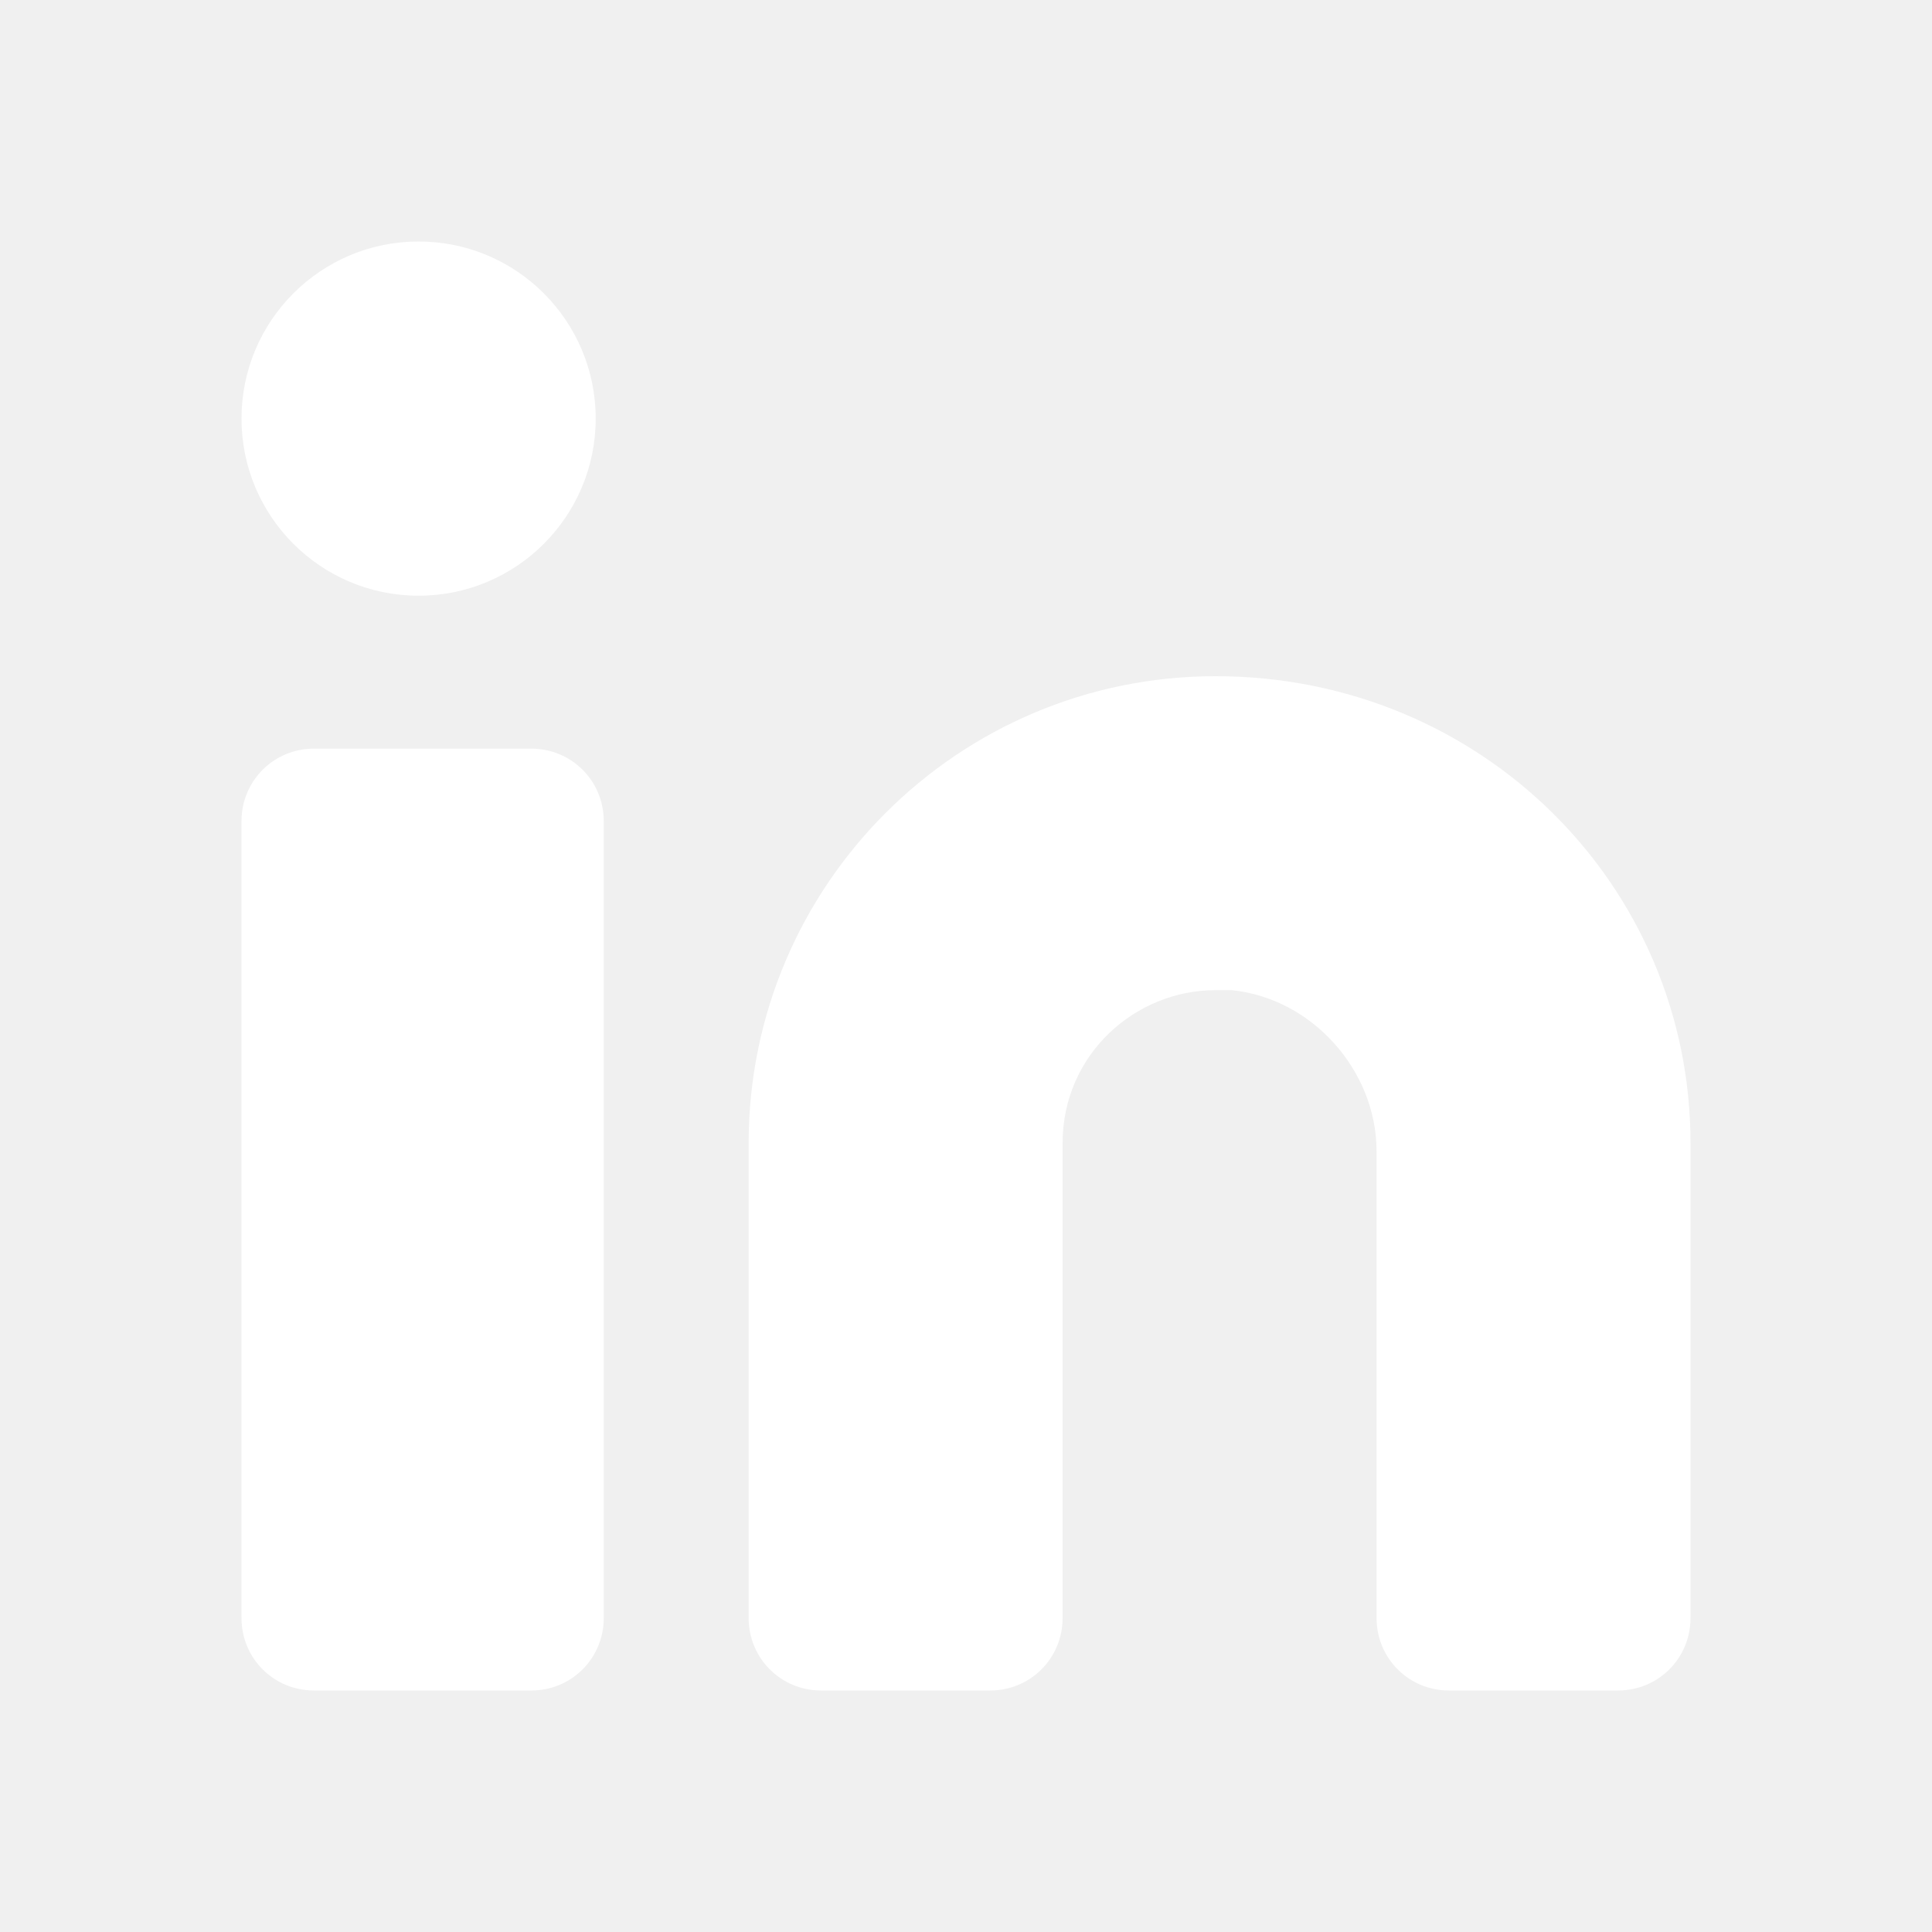
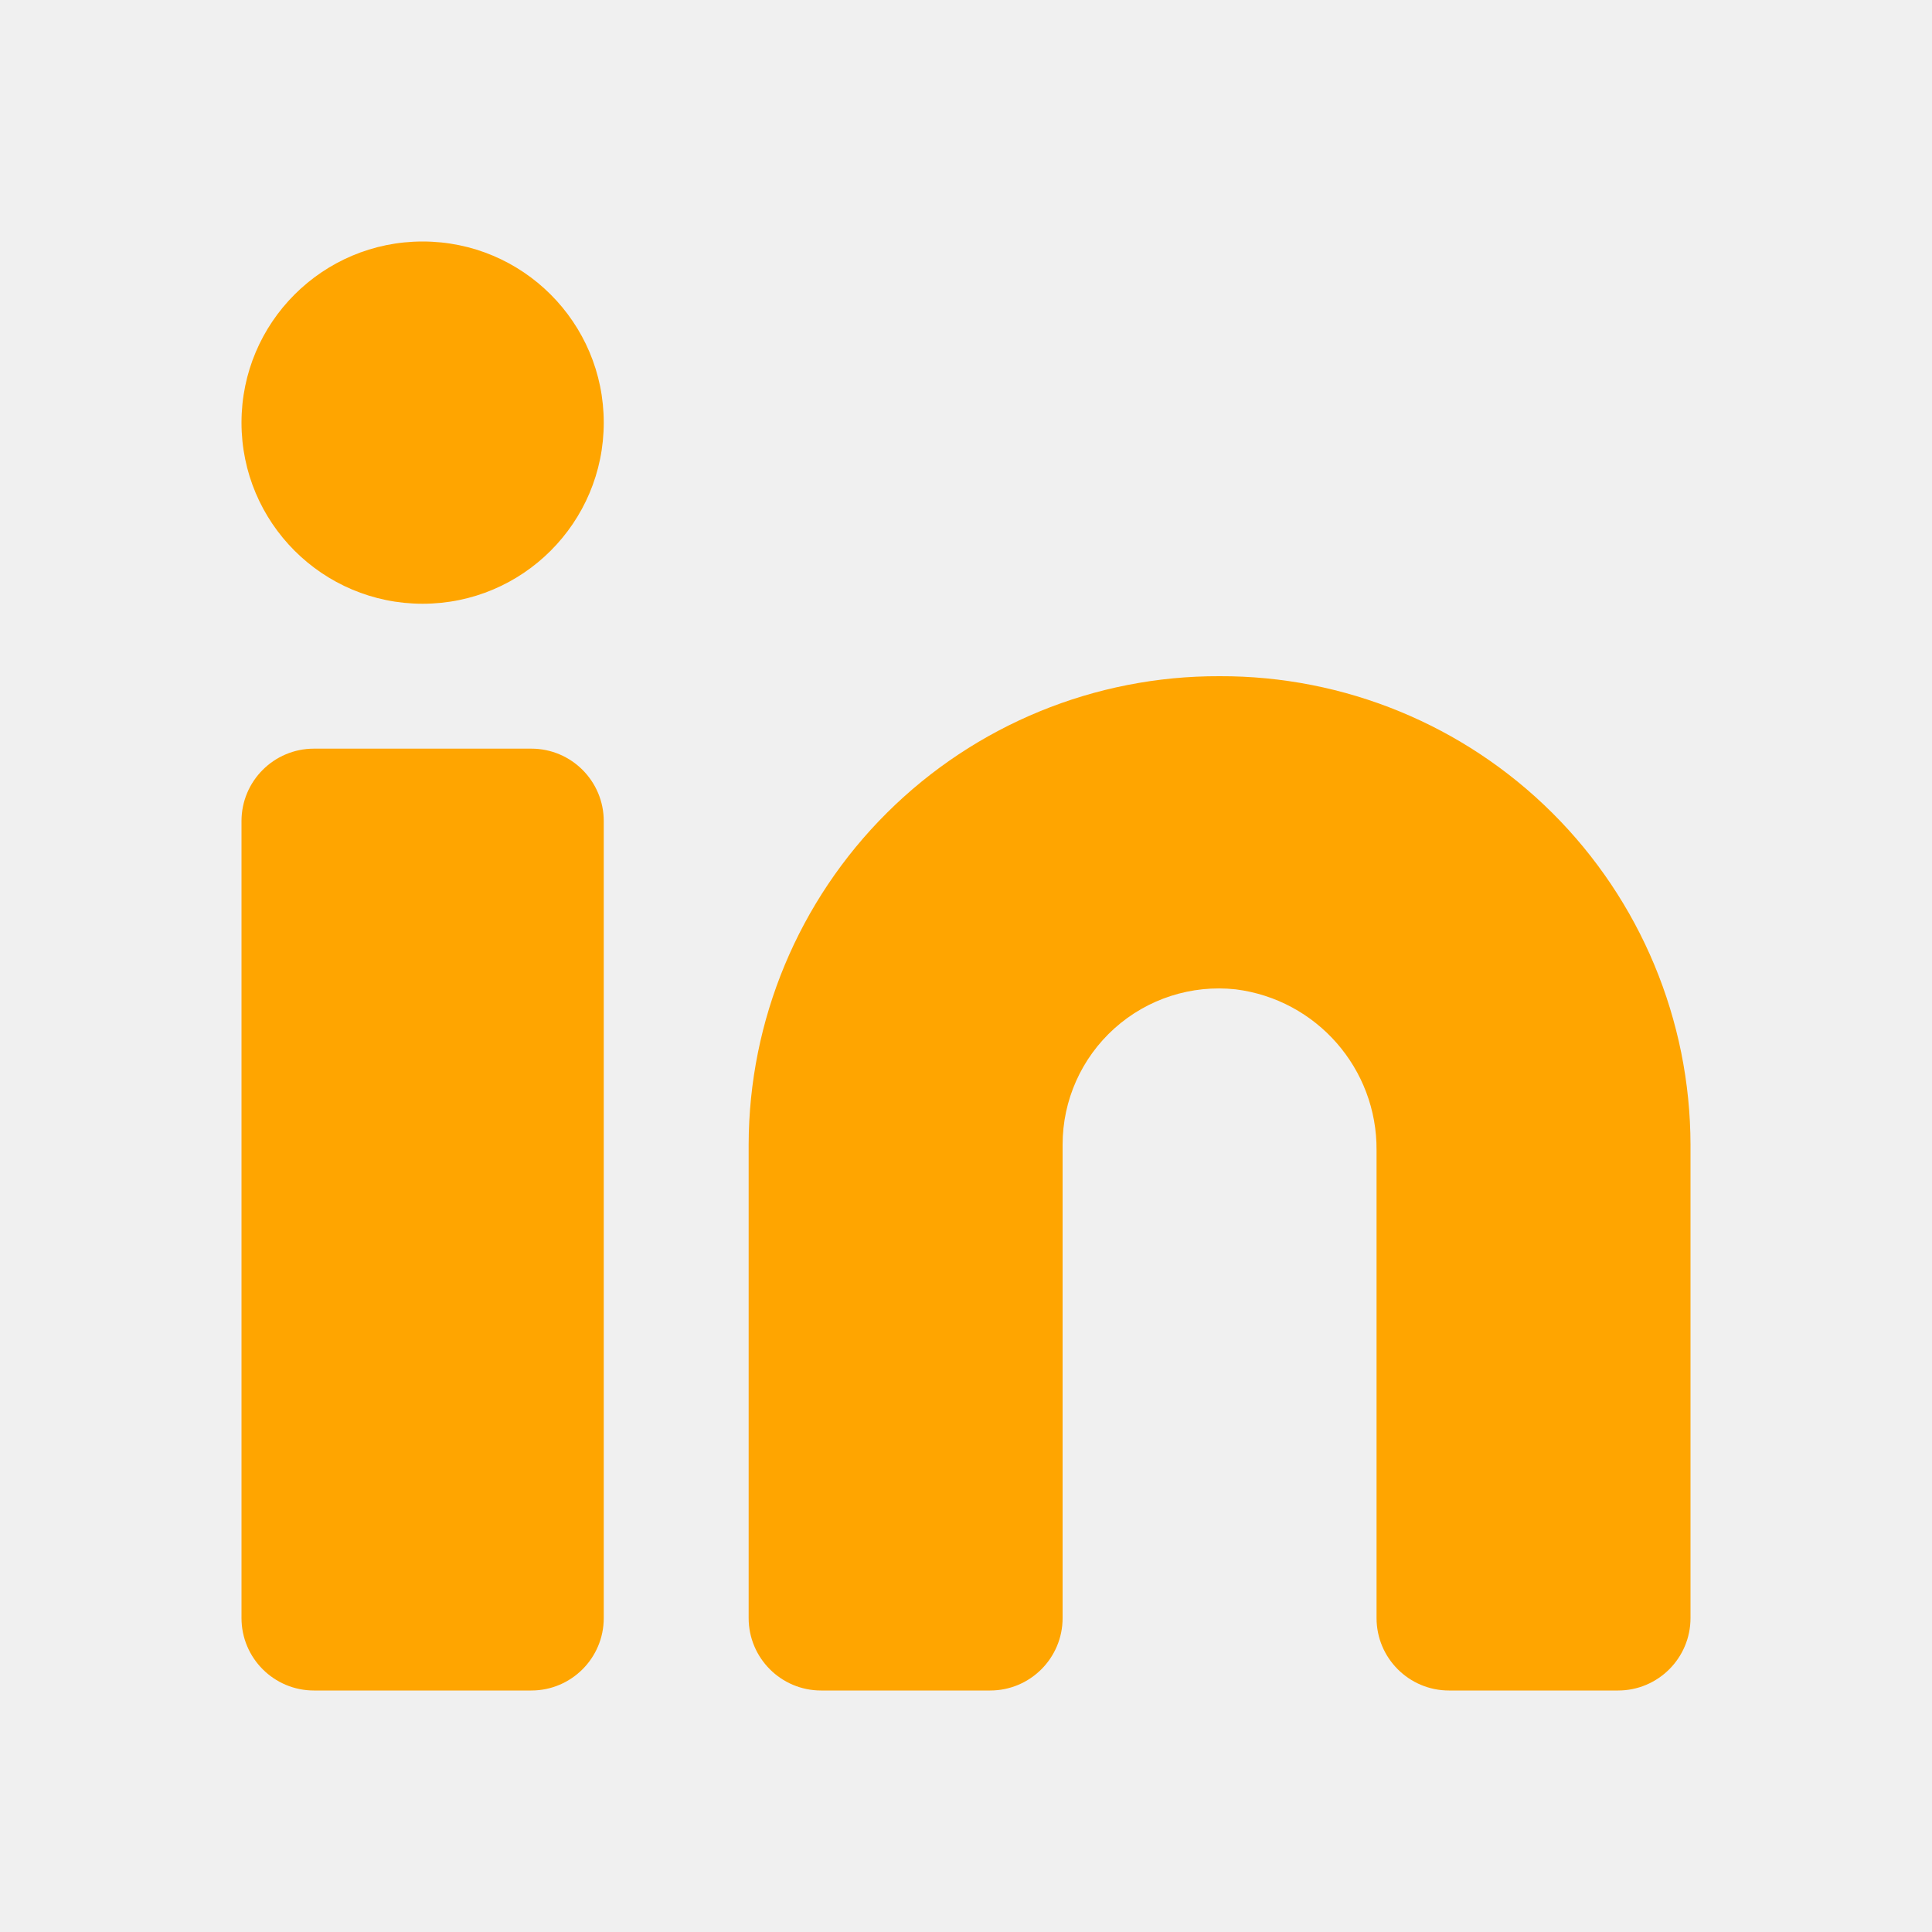
- <svg xmlns="http://www.w3.org/2000/svg" version="1.1" id="Layer_1" x="0px" y="0px" viewBox="0 0 24 24" style="enable-background:new 0 0 24 24;" xml:space="preserve">
-   <style type="text/css">
- 	.st0{fill:#FFFFFF;fill-opacity:0;}
- 	.st1{fill:#FFFFFF;}
- </style>
-   <g>
-     <g>
-       <rect y="0" class="st0" width="24" height="24" />
-       <path class="st1" d="M15.1,8.4c-3.2,0-5.8,2.6-5.8,5.8c0,0,0,0,0,0v5.9c0,0.5,0.4,0.9,0.9,0.9h2.1c0.5,0,0.9-0.4,0.9-0.9v-5.9    c0-1.1,0.9-1.9,1.9-1.9c0.1,0,0.1,0,0.2,0c1,0.1,1.8,1,1.8,2v5.8c0,0.5,0.4,0.9,0.9,0.9h2.1c0.5,0,0.9-0.4,0.9-0.9v-5.9    C21,11,18.4,8.4,15.1,8.4C15.2,8.4,15.2,8.4,15.1,8.4z" />
-       <path class="st1" d="M3.9,9.3h2.7c0.5,0,0.9,0.4,0.9,0.9v9.9c0,0.5-0.4,0.9-0.9,0.9H3.9C3.4,21,3,20.6,3,20.1v-9.9    C3,9.7,3.4,9.3,3.9,9.3z" />
-       <circle class="st1" cx="5.2" cy="5.2" r="2.2" />
+ <svg xmlns="http://www.w3.org/2000/svg" viewBox="0 0 24 24">
+   <g data-name="Layer 2">
+     <g data-name="linkedin">
+       <rect width="24" height="24" transform="rotate(180 12 12)" opacity="0" />
+       <path fill="orange" d="M15.15 8.4a5.83 5.83 0 0 0-5.85 5.82v5.88a.9.9 0 0 0 .9.9h2.1a.9.9 0 0 0 .9-.9v-5.88a1.94 1.94 0 0 1 2.15-1.93 2 2 0 0 1 1.75 2v5.81a.9.9 0 0 0 .9.9h2.1a.9.9 0 0 0 .9-.9v-5.88a5.83 5.83 0 0 0-5.85-5.82z" />
+       <rect fill="orange" x="3" y="9.3" width="4.5" height="11.7" rx=".9" ry=".9" />
+       <circle fill="orange" cx="5.25" cy="5.25" r="2.25" />
    </g>
  </g>
</svg>
